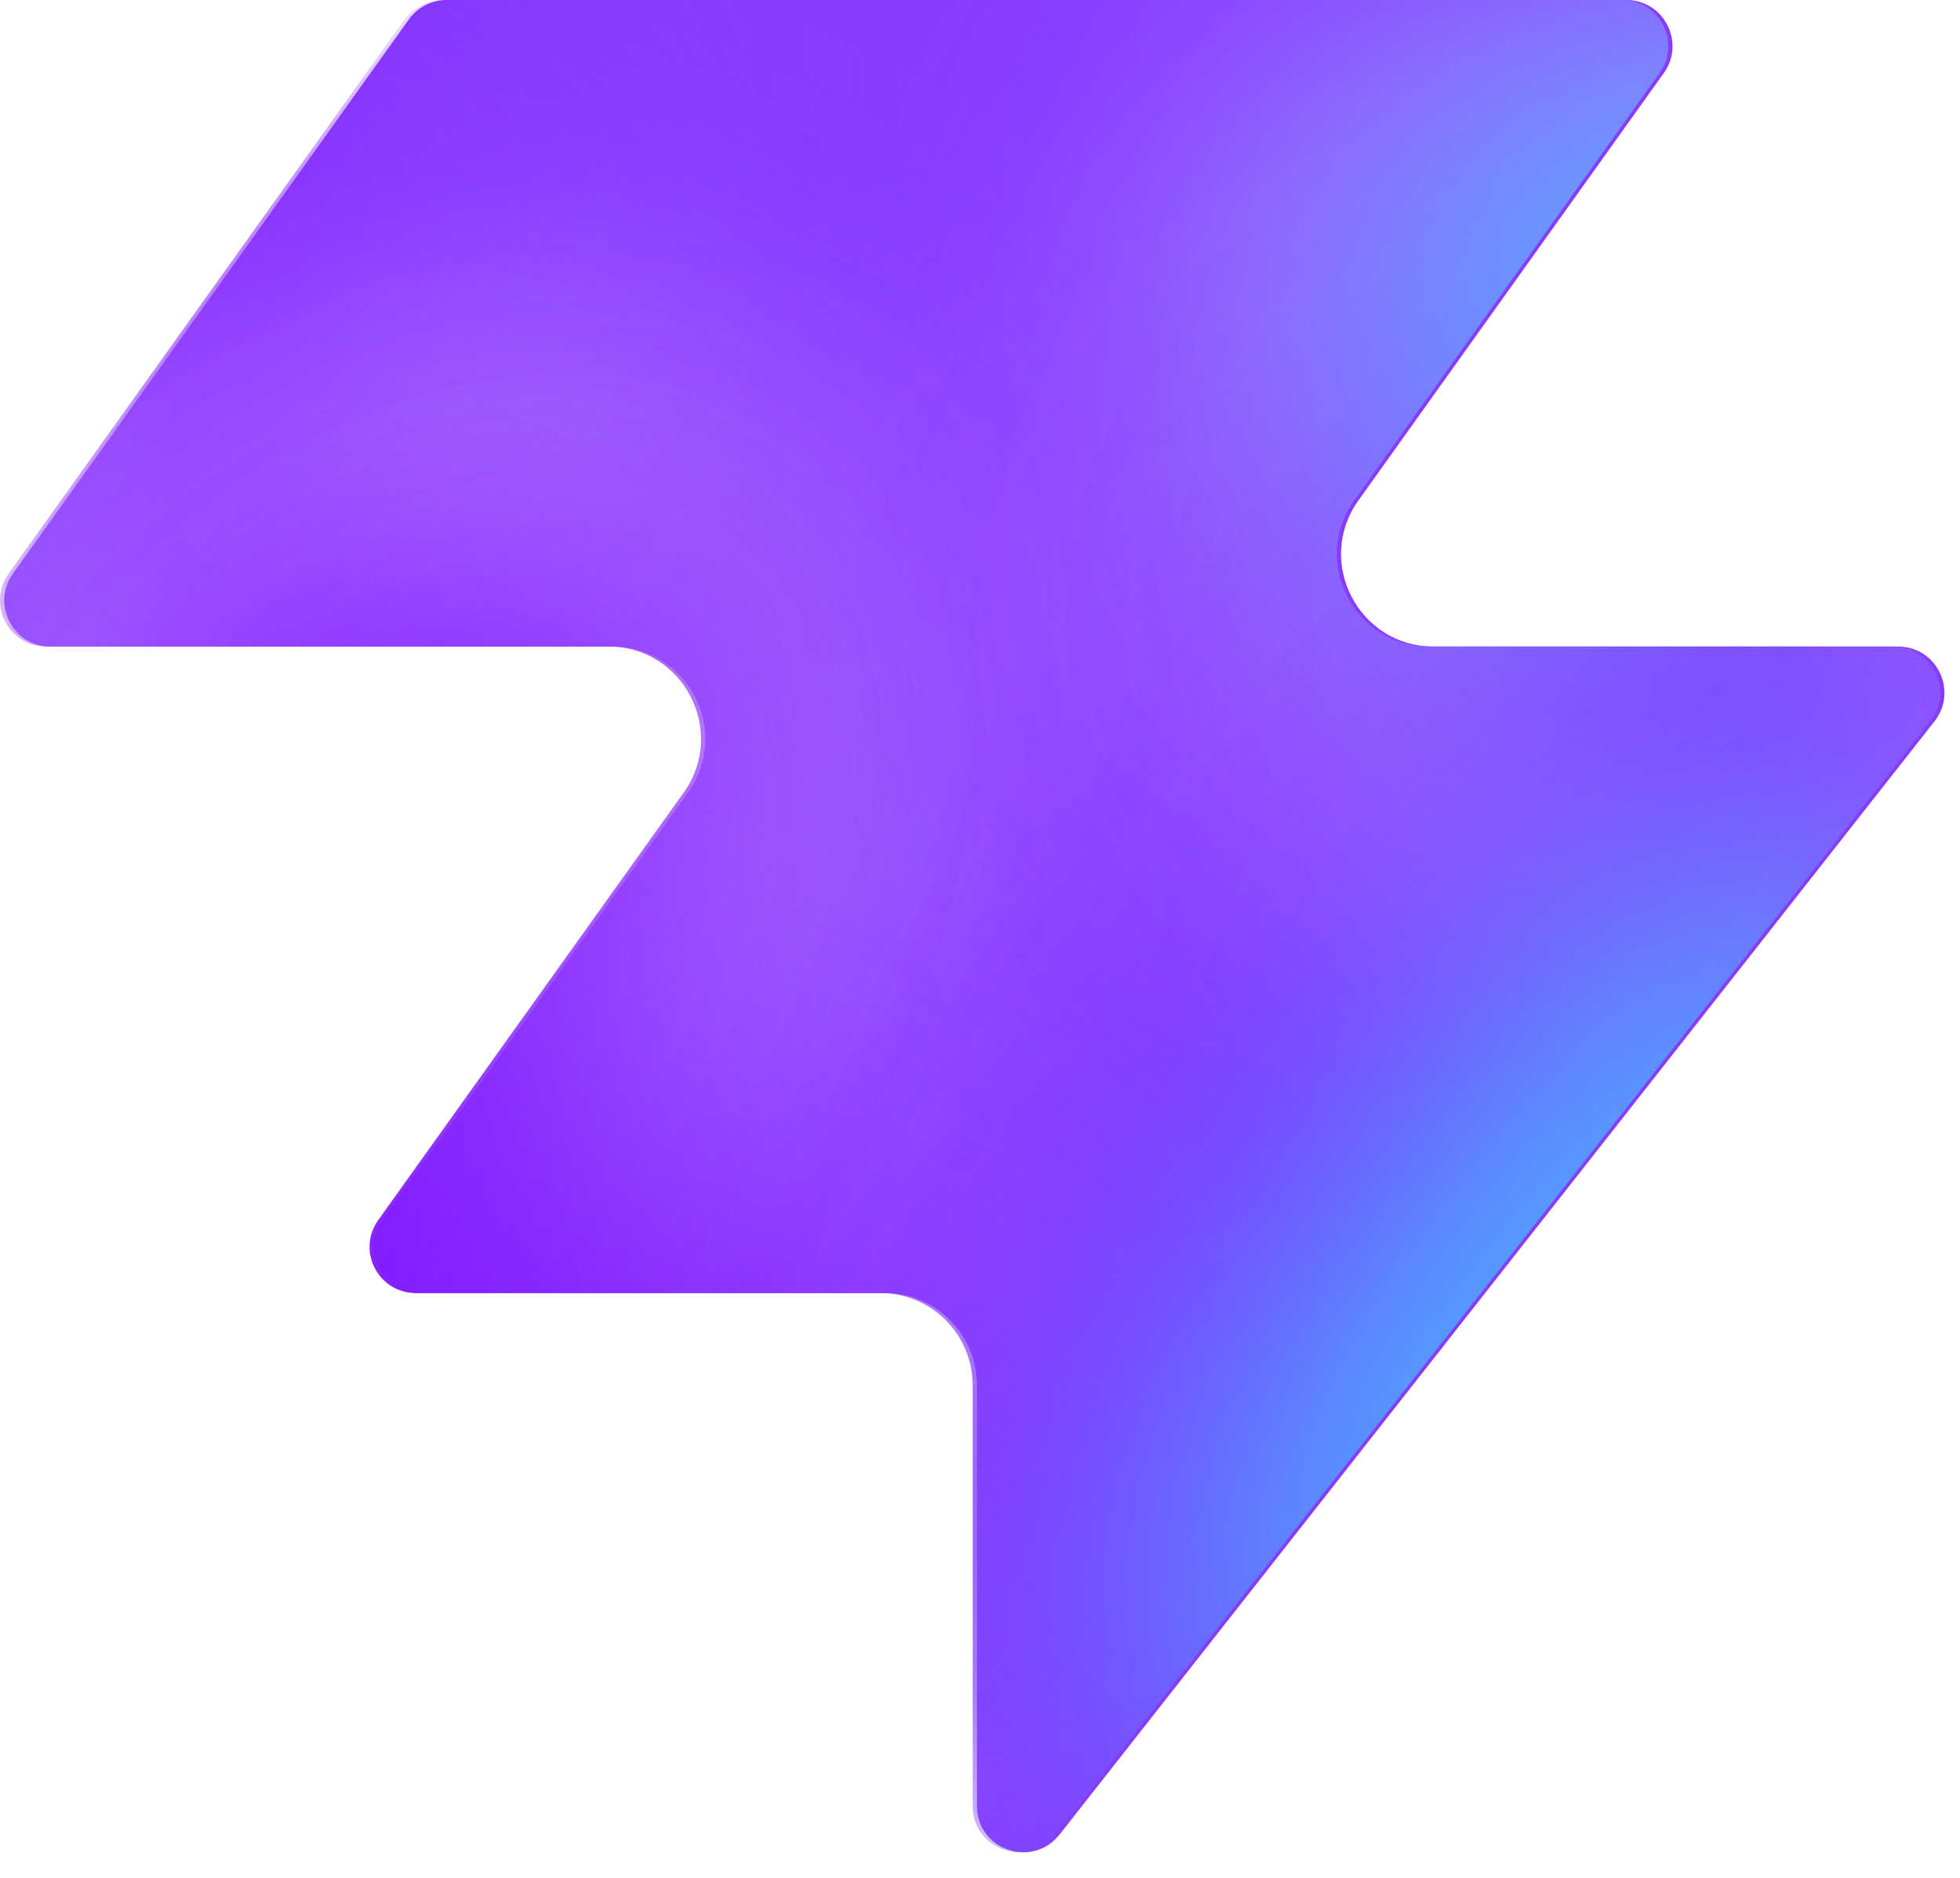
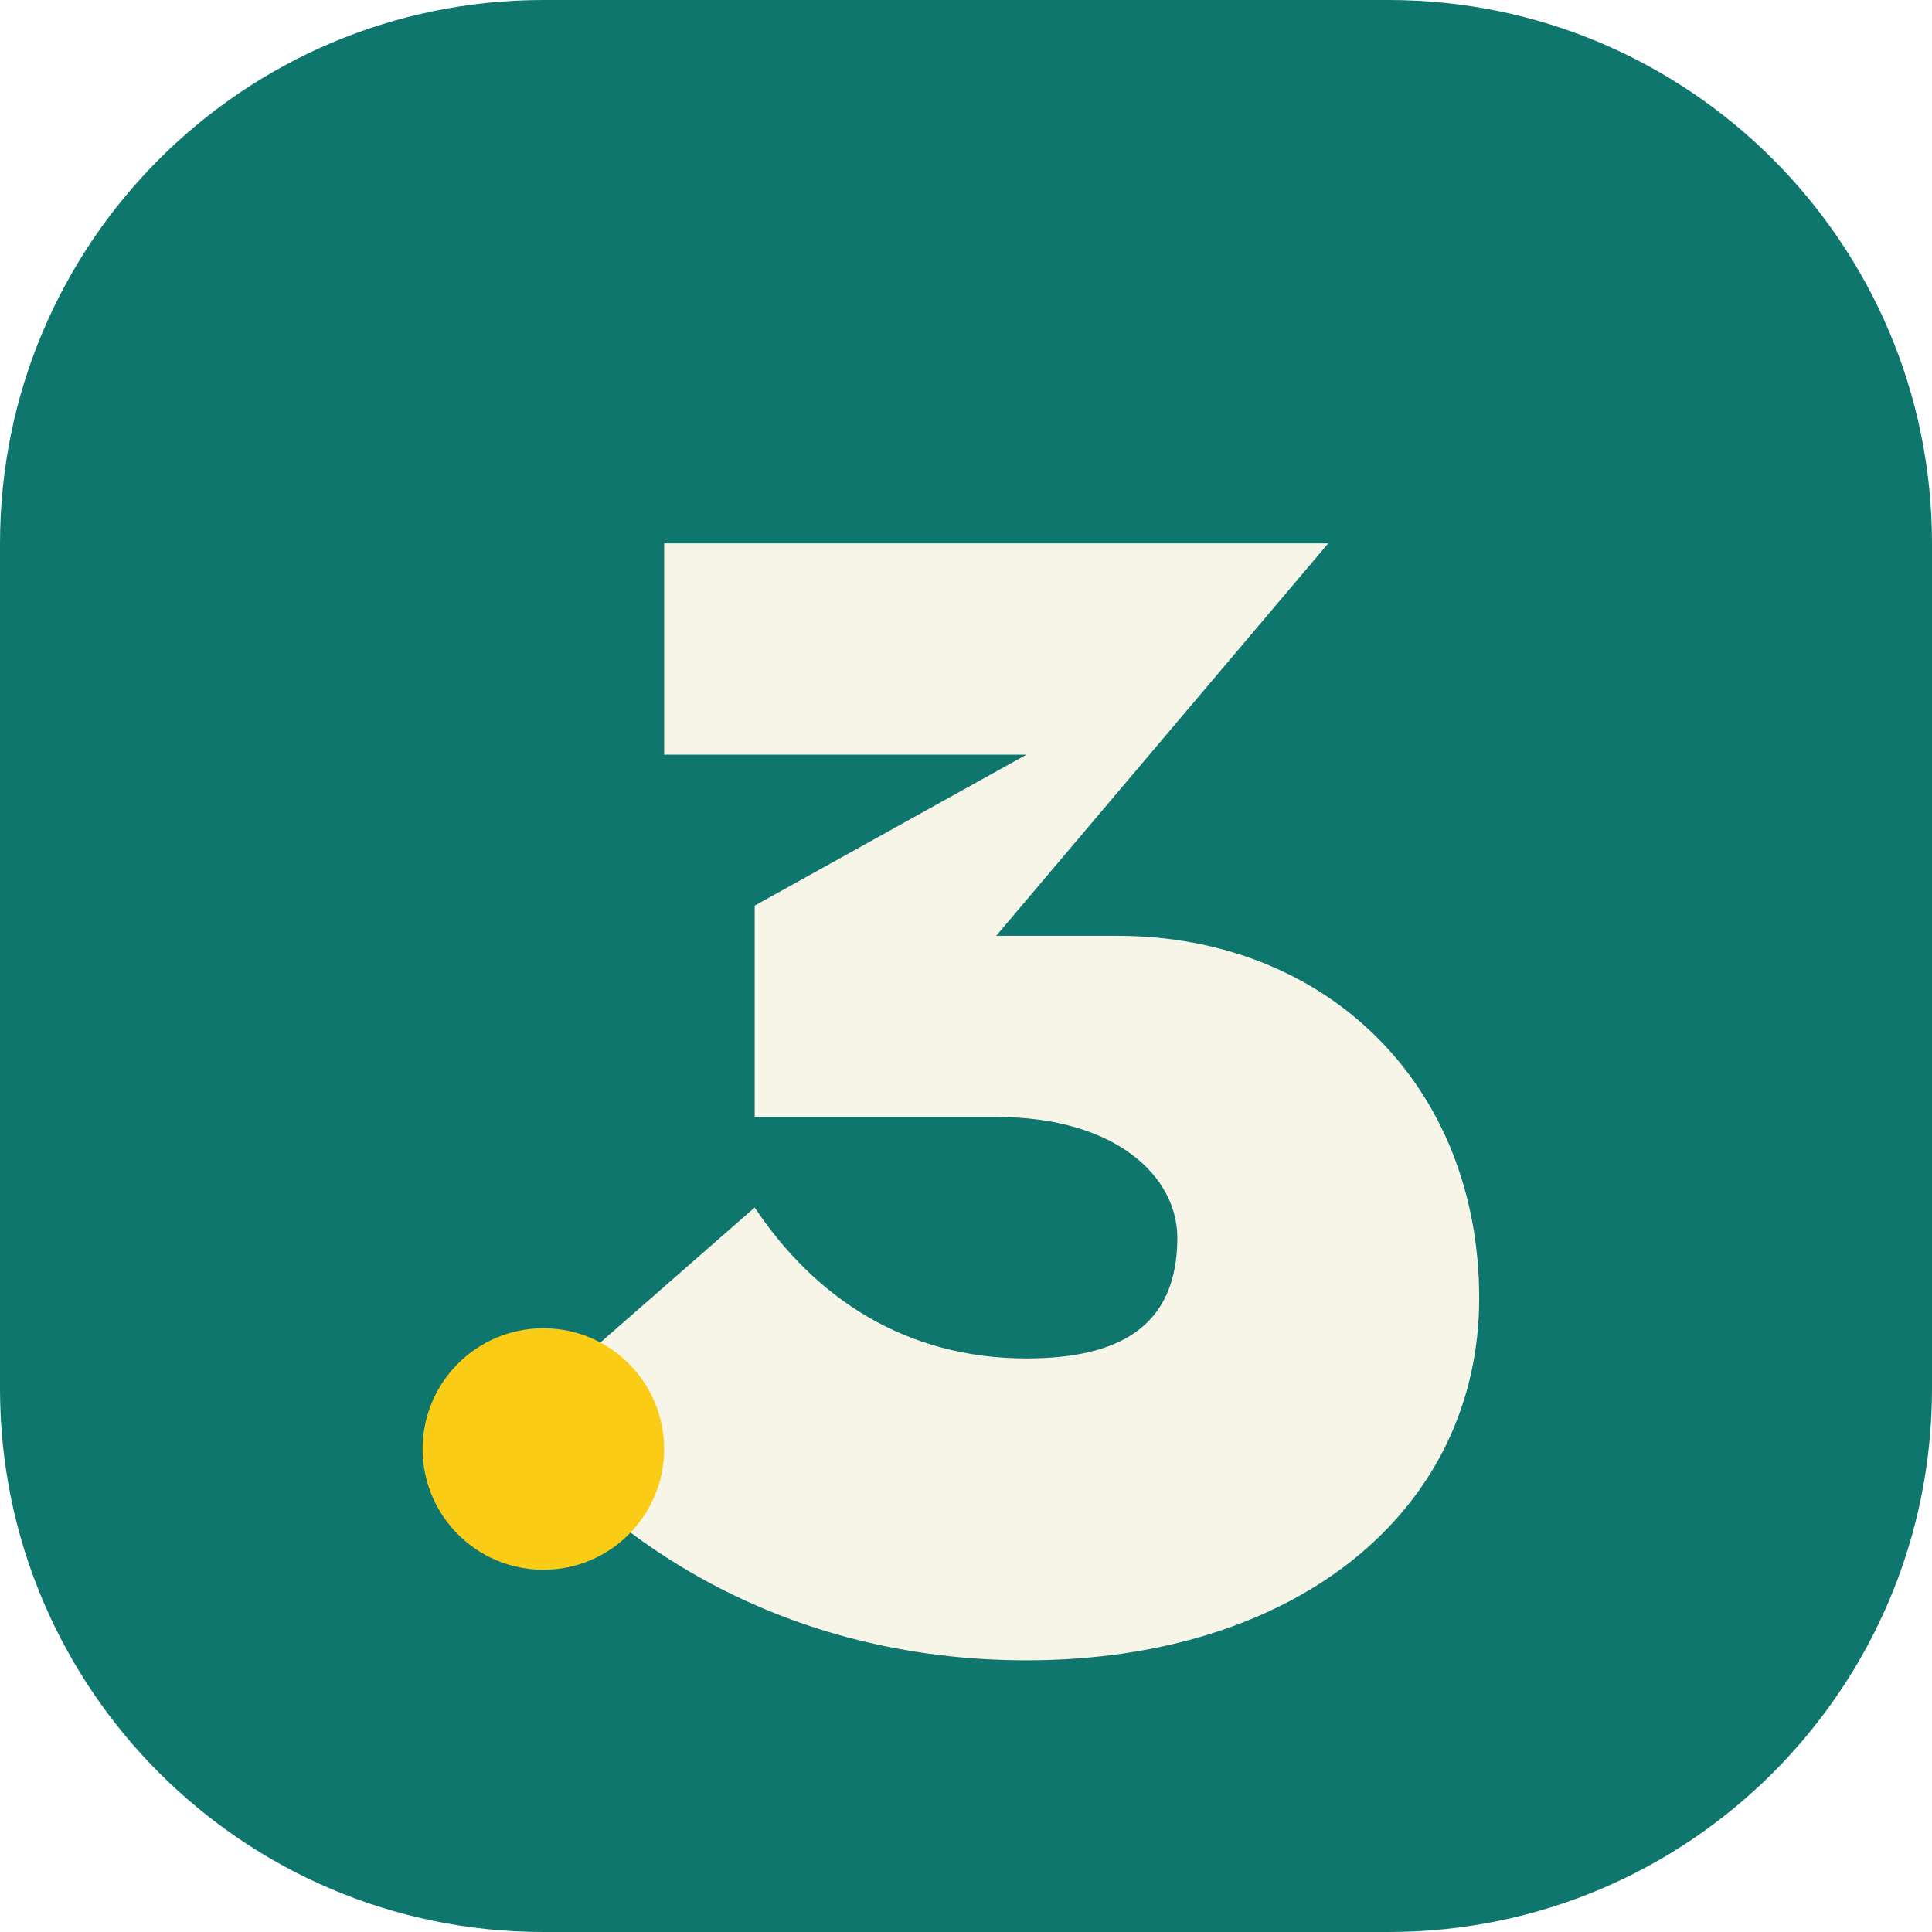
- <svg xmlns="http://www.w3.org/2000/svg" width="48" height="46" fill="none" viewBox="0 0 48 46">
-   <path fill="#863bff" d="M25.946 44.938c-.664.845-2.021.375-2.021-.698V33.937a2.26 2.26 0 0 0-2.262-2.262H10.287c-.92 0-1.456-1.04-.92-1.788l7.48-10.471c1.07-1.497 0-3.578-1.842-3.578H1.237c-.92 0-1.456-1.04-.92-1.788L10.013.474c.214-.297.556-.474.92-.474h28.894c.92 0 1.456 1.04.92 1.788l-7.48 10.471c-1.07 1.498 0 3.579 1.842 3.579h11.377c.943 0 1.473 1.088.89 1.83L25.947 44.94z" style="fill:#863bff;fill:color(display-p3 .525 .23 1);fill-opacity:1" />
-   <mask id="a" width="48" height="46" x="0" y="0" maskUnits="userSpaceOnUse" style="mask-type:alpha">
-     <path fill="#000" d="M25.842 44.938c-.664.844-2.021.375-2.021-.698V33.937a2.26 2.26 0 0 0-2.262-2.262H10.183c-.92 0-1.456-1.04-.92-1.788l7.48-10.471c1.07-1.498 0-3.579-1.842-3.579H1.133c-.92 0-1.456-1.04-.92-1.787L9.91.473c.214-.297.556-.474.92-.474h28.894c.92 0 1.456 1.04.92 1.788l-7.48 10.471c-1.07 1.498 0 3.578 1.842 3.578h11.377c.943 0 1.473 1.088.89 1.832L25.843 44.94z" style="fill:#000;fill-opacity:1" />
-   </mask>
-   <g mask="url(#a)">
-     <g filter="url(#b)">
-       <ellipse cx="5.508" cy="14.704" fill="#ede6ff" rx="5.508" ry="14.704" style="fill:#ede6ff;fill:color(display-p3 .927 .903 1);fill-opacity:1" transform="matrix(.00324 1 1 -.00324 -4.47 31.516)" />
-     </g>
-     <g filter="url(#c)">
-       <ellipse cx="10.399" cy="29.851" fill="#ede6ff" rx="10.399" ry="29.851" style="fill:#ede6ff;fill:color(display-p3 .927 .903 1);fill-opacity:1" transform="matrix(.00324 1 1 -.00324 -39.328 7.883)" />
-     </g>
-     <g filter="url(#d)">
-       <ellipse cx="5.508" cy="30.487" fill="#7e14ff" rx="5.508" ry="30.487" style="fill:#7e14ff;fill:color(display-p3 .492 .077 1);fill-opacity:1" transform="rotate(89.814 -25.913 -14.639)scale(1 -1)" />
-     </g>
-     <g filter="url(#e)">
-       <ellipse cx="5.508" cy="30.599" fill="#7e14ff" rx="5.508" ry="30.599" style="fill:#7e14ff;fill:color(display-p3 .492 .077 1);fill-opacity:1" transform="rotate(89.814 -32.644 -3.334)scale(1 -1)" />
-     </g>
-     <g filter="url(#f)">
-       <ellipse cx="5.508" cy="30.599" fill="#7e14ff" rx="5.508" ry="30.599" style="fill:#7e14ff;fill:color(display-p3 .492 .077 1);fill-opacity:1" transform="matrix(.00324 1 1 -.00324 -34.34 30.47)" />
-     </g>
-     <g filter="url(#g)">
-       <ellipse cx="14.072" cy="22.078" fill="#ede6ff" rx="14.072" ry="22.078" style="fill:#ede6ff;fill:color(display-p3 .927 .903 1);fill-opacity:1" transform="rotate(93.35 24.506 48.493)scale(-1 1)" />
-     </g>
-     <g filter="url(#h)">
-       <ellipse cx="3.47" cy="21.501" fill="#7e14ff" rx="3.47" ry="21.501" style="fill:#7e14ff;fill:color(display-p3 .492 .077 1);fill-opacity:1" transform="rotate(89.009 28.708 47.59)scale(-1 1)" />
-     </g>
-     <g filter="url(#i)">
-       <ellipse cx="3.47" cy="21.501" fill="#7e14ff" rx="3.47" ry="21.501" style="fill:#7e14ff;fill:color(display-p3 .492 .077 1);fill-opacity:1" transform="rotate(89.009 28.708 47.59)scale(-1 1)" />
-     </g>
-     <g filter="url(#j)">
-       <ellipse cx=".387" cy="8.972" fill="#7e14ff" rx="4.407" ry="29.108" style="fill:#7e14ff;fill:color(display-p3 .492 .077 1);fill-opacity:1" transform="rotate(39.51 .387 8.972)" />
-     </g>
-     <g filter="url(#k)">
-       <ellipse cx="47.523" cy="-6.092" fill="#7e14ff" rx="4.407" ry="29.108" style="fill:#7e14ff;fill:color(display-p3 .492 .077 1);fill-opacity:1" transform="rotate(37.892 47.523 -6.092)" />
-     </g>
-     <g filter="url(#l)">
-       <ellipse cx="41.412" cy="6.333" fill="#47bfff" rx="5.971" ry="9.665" style="fill:#47bfff;fill:color(display-p3 .28 .748 1);fill-opacity:1" transform="rotate(37.892 41.412 6.333)" />
-     </g>
-     <g filter="url(#m)">
-       <ellipse cx="-1.879" cy="38.332" fill="#7e14ff" rx="4.407" ry="29.108" style="fill:#7e14ff;fill:color(display-p3 .492 .077 1);fill-opacity:1" transform="rotate(37.892 -1.88 38.332)" />
-     </g>
-     <g filter="url(#n)">
-       <ellipse cx="-1.879" cy="38.332" fill="#7e14ff" rx="4.407" ry="29.108" style="fill:#7e14ff;fill:color(display-p3 .492 .077 1);fill-opacity:1" transform="rotate(37.892 -1.88 38.332)" />
-     </g>
-     <g filter="url(#o)">
-       <ellipse cx="35.651" cy="29.907" fill="#7e14ff" rx="4.407" ry="29.108" style="fill:#7e14ff;fill:color(display-p3 .492 .077 1);fill-opacity:1" transform="rotate(37.892 35.651 29.907)" />
-     </g>
-     <g filter="url(#p)">
-       <ellipse cx="38.418" cy="32.4" fill="#47bfff" rx="5.971" ry="15.297" style="fill:#47bfff;fill:color(display-p3 .28 .748 1);fill-opacity:1" transform="rotate(37.892 38.418 32.4)" />
-     </g>
-   </g>
-   <defs>
-     <filter id="b" width="60.045" height="41.654" x="-19.77" y="16.149" color-interpolation-filters="sRGB" filterUnits="userSpaceOnUse">
-       <feFlood flood-opacity="0" result="BackgroundImageFix" />
-       <feBlend in="SourceGraphic" in2="BackgroundImageFix" result="shape" />
-       <feGaussianBlur result="effect1_foregroundBlur_2002_17158" stdDeviation="7.659" />
-     </filter>
-     <filter id="c" width="90.34" height="51.437" x="-54.613" y="-7.533" color-interpolation-filters="sRGB" filterUnits="userSpaceOnUse">
-       <feFlood flood-opacity="0" result="BackgroundImageFix" />
-       <feBlend in="SourceGraphic" in2="BackgroundImageFix" result="shape" />
-       <feGaussianBlur result="effect1_foregroundBlur_2002_17158" stdDeviation="7.659" />
-     </filter>
-     <filter id="d" width="79.355" height="29.4" x="-49.64" y="2.03" color-interpolation-filters="sRGB" filterUnits="userSpaceOnUse">
-       <feFlood flood-opacity="0" result="BackgroundImageFix" />
-       <feBlend in="SourceGraphic" in2="BackgroundImageFix" result="shape" />
-       <feGaussianBlur result="effect1_foregroundBlur_2002_17158" stdDeviation="4.596" />
-     </filter>
-     <filter id="e" width="79.579" height="29.4" x="-45.045" y="20.029" color-interpolation-filters="sRGB" filterUnits="userSpaceOnUse">
-       <feFlood flood-opacity="0" result="BackgroundImageFix" />
-       <feBlend in="SourceGraphic" in2="BackgroundImageFix" result="shape" />
-       <feGaussianBlur result="effect1_foregroundBlur_2002_17158" stdDeviation="4.596" />
-     </filter>
-     <filter id="f" width="79.579" height="29.4" x="-43.513" y="21.178" color-interpolation-filters="sRGB" filterUnits="userSpaceOnUse">
-       <feFlood flood-opacity="0" result="BackgroundImageFix" />
-       <feBlend in="SourceGraphic" in2="BackgroundImageFix" result="shape" />
-       <feGaussianBlur result="effect1_foregroundBlur_2002_17158" stdDeviation="4.596" />
-     </filter>
-     <filter id="g" width="74.749" height="58.852" x="15.756" y="-17.901" color-interpolation-filters="sRGB" filterUnits="userSpaceOnUse">
-       <feFlood flood-opacity="0" result="BackgroundImageFix" />
-       <feBlend in="SourceGraphic" in2="BackgroundImageFix" result="shape" />
-       <feGaussianBlur result="effect1_foregroundBlur_2002_17158" stdDeviation="7.659" />
-     </filter>
-     <filter id="h" width="61.377" height="25.362" x="23.548" y="2.284" color-interpolation-filters="sRGB" filterUnits="userSpaceOnUse">
-       <feFlood flood-opacity="0" result="BackgroundImageFix" />
-       <feBlend in="SourceGraphic" in2="BackgroundImageFix" result="shape" />
-       <feGaussianBlur result="effect1_foregroundBlur_2002_17158" stdDeviation="4.596" />
-     </filter>
-     <filter id="i" width="61.377" height="25.362" x="23.548" y="2.284" color-interpolation-filters="sRGB" filterUnits="userSpaceOnUse">
-       <feFlood flood-opacity="0" result="BackgroundImageFix" />
-       <feBlend in="SourceGraphic" in2="BackgroundImageFix" result="shape" />
-       <feGaussianBlur result="effect1_foregroundBlur_2002_17158" stdDeviation="4.596" />
-     </filter>
-     <filter id="j" width="56.045" height="63.649" x="-27.636" y="-22.853" color-interpolation-filters="sRGB" filterUnits="userSpaceOnUse">
-       <feFlood flood-opacity="0" result="BackgroundImageFix" />
-       <feBlend in="SourceGraphic" in2="BackgroundImageFix" result="shape" />
-       <feGaussianBlur result="effect1_foregroundBlur_2002_17158" stdDeviation="4.596" />
-     </filter>
-     <filter id="k" width="54.814" height="64.646" x="20.116" y="-38.415" color-interpolation-filters="sRGB" filterUnits="userSpaceOnUse">
-       <feFlood flood-opacity="0" result="BackgroundImageFix" />
-       <feBlend in="SourceGraphic" in2="BackgroundImageFix" result="shape" />
-       <feGaussianBlur result="effect1_foregroundBlur_2002_17158" stdDeviation="4.596" />
-     </filter>
-     <filter id="l" width="33.541" height="35.313" x="24.641" y="-11.323" color-interpolation-filters="sRGB" filterUnits="userSpaceOnUse">
-       <feFlood flood-opacity="0" result="BackgroundImageFix" />
-       <feBlend in="SourceGraphic" in2="BackgroundImageFix" result="shape" />
-       <feGaussianBlur result="effect1_foregroundBlur_2002_17158" stdDeviation="4.596" />
-     </filter>
-     <filter id="m" width="54.814" height="64.646" x="-29.286" y="6.009" color-interpolation-filters="sRGB" filterUnits="userSpaceOnUse">
-       <feFlood flood-opacity="0" result="BackgroundImageFix" />
-       <feBlend in="SourceGraphic" in2="BackgroundImageFix" result="shape" />
-       <feGaussianBlur result="effect1_foregroundBlur_2002_17158" stdDeviation="4.596" />
-     </filter>
-     <filter id="n" width="54.814" height="64.646" x="-29.286" y="6.009" color-interpolation-filters="sRGB" filterUnits="userSpaceOnUse">
-       <feFlood flood-opacity="0" result="BackgroundImageFix" />
-       <feBlend in="SourceGraphic" in2="BackgroundImageFix" result="shape" />
-       <feGaussianBlur result="effect1_foregroundBlur_2002_17158" stdDeviation="4.596" />
-     </filter>
-     <filter id="o" width="54.814" height="64.646" x="8.244" y="-2.416" color-interpolation-filters="sRGB" filterUnits="userSpaceOnUse">
-       <feFlood flood-opacity="0" result="BackgroundImageFix" />
-       <feBlend in="SourceGraphic" in2="BackgroundImageFix" result="shape" />
-       <feGaussianBlur result="effect1_foregroundBlur_2002_17158" stdDeviation="4.596" />
-     </filter>
-     <filter id="p" width="39.409" height="43.623" x="18.713" y="10.588" color-interpolation-filters="sRGB" filterUnits="userSpaceOnUse">
-       <feFlood flood-opacity="0" result="BackgroundImageFix" />
-       <feBlend in="SourceGraphic" in2="BackgroundImageFix" result="shape" />
-       <feGaussianBlur result="effect1_foregroundBlur_2002_17158" stdDeviation="4.596" />
-     </filter>
-   </defs>
+ <svg xmlns="http://www.w3.org/2000/svg" viewBox="0 0 64 64">
+   <rect width="64" height="64" rx="18" fill="#0f766e" />
+   <path d="M22 18h22L33 31h4c7 0 12 5 12 12S43 55 34 55c-7 0-13-3-17-8l8-7c2 3 5 5 9 5 3 0 5-1 5-4 0-2-2-4-6-4h-8v-7l9-5H22z" fill="#f7f4e8" />
+   <circle cx="18" cy="48" r="4" fill="#facc15" />
</svg>
